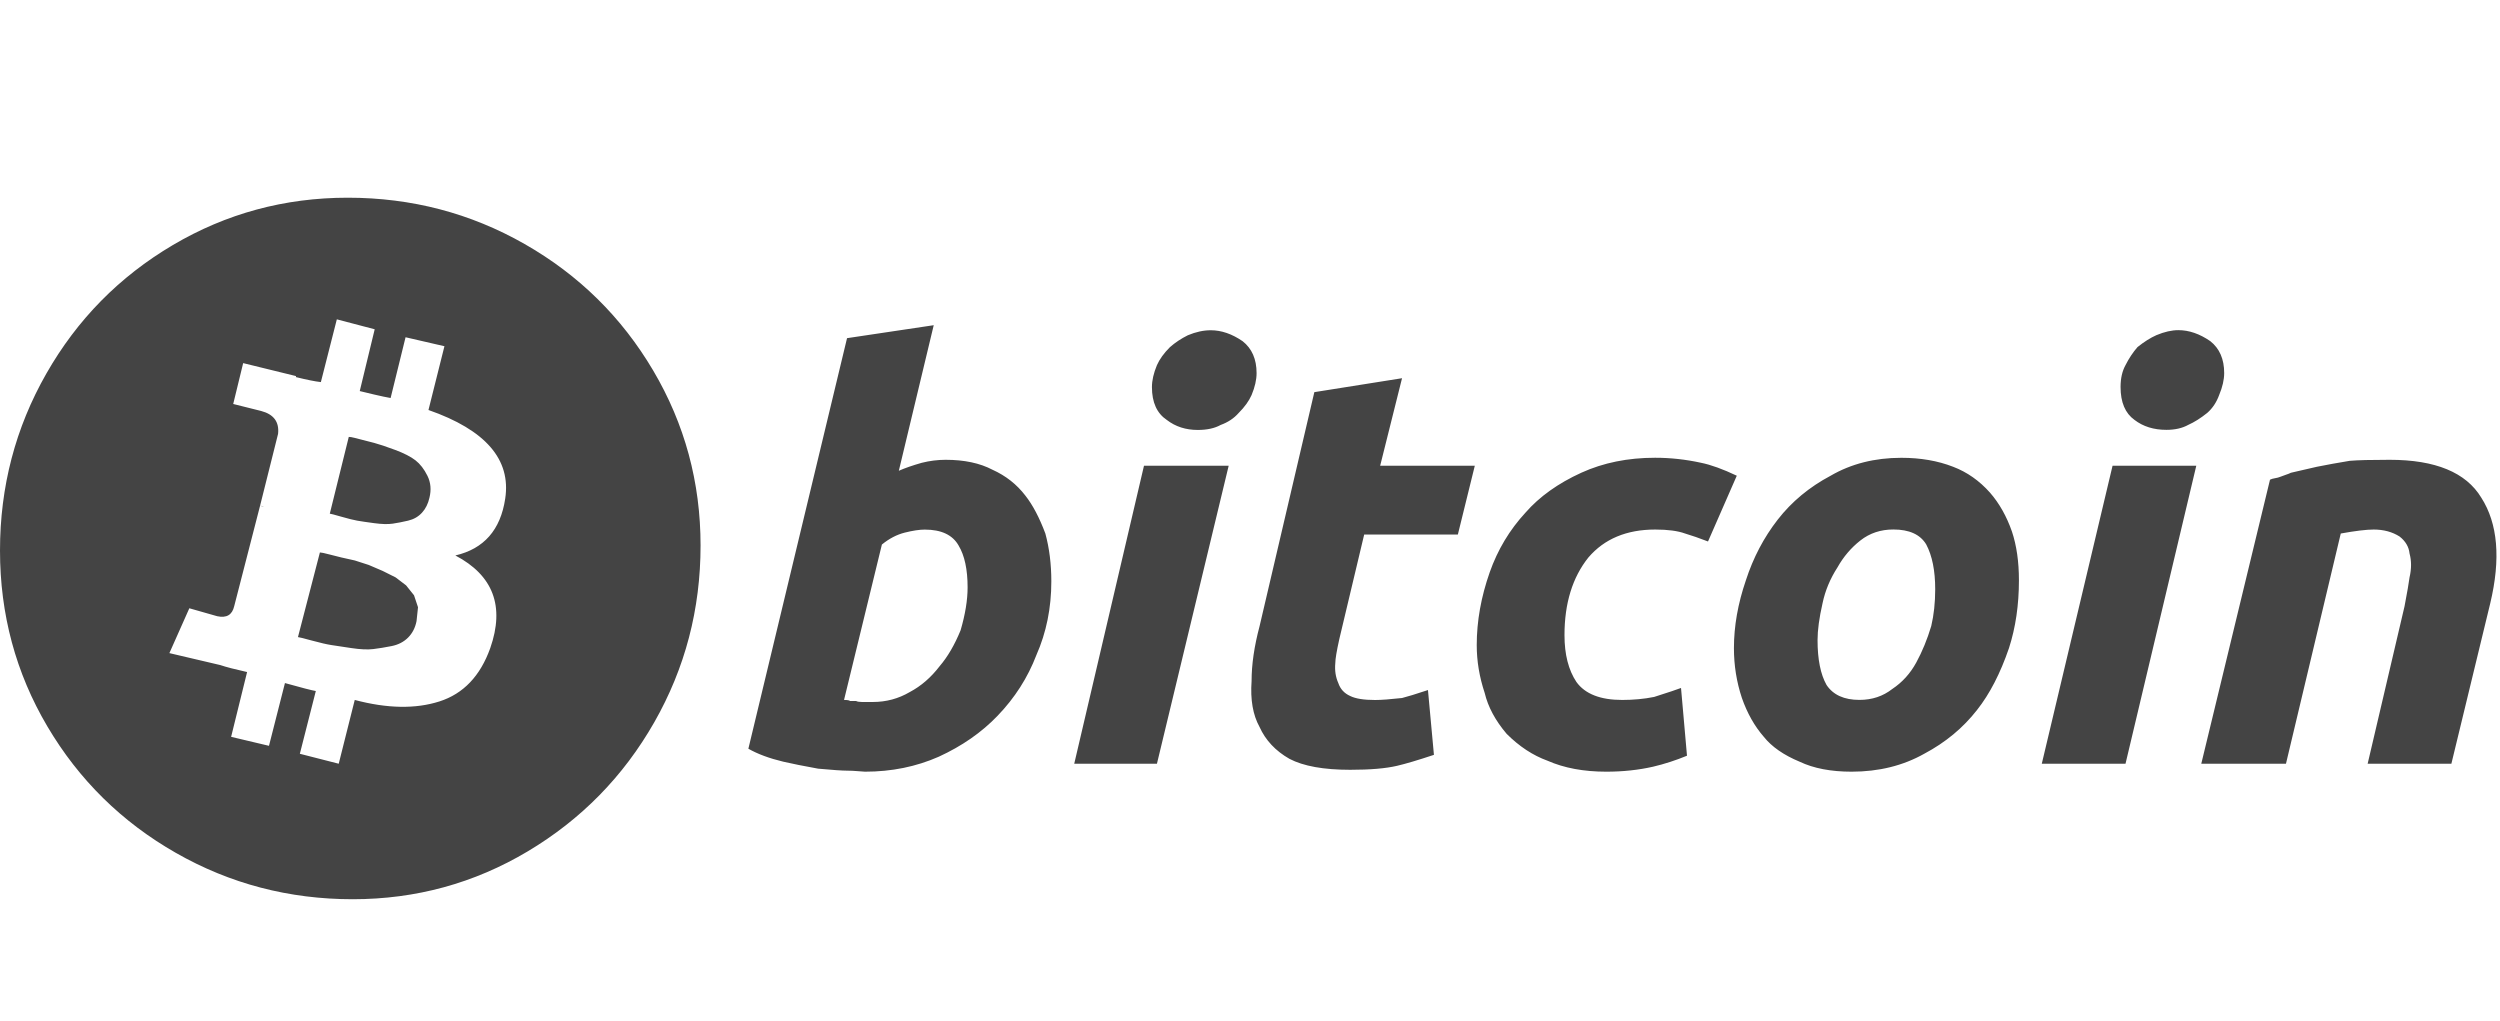
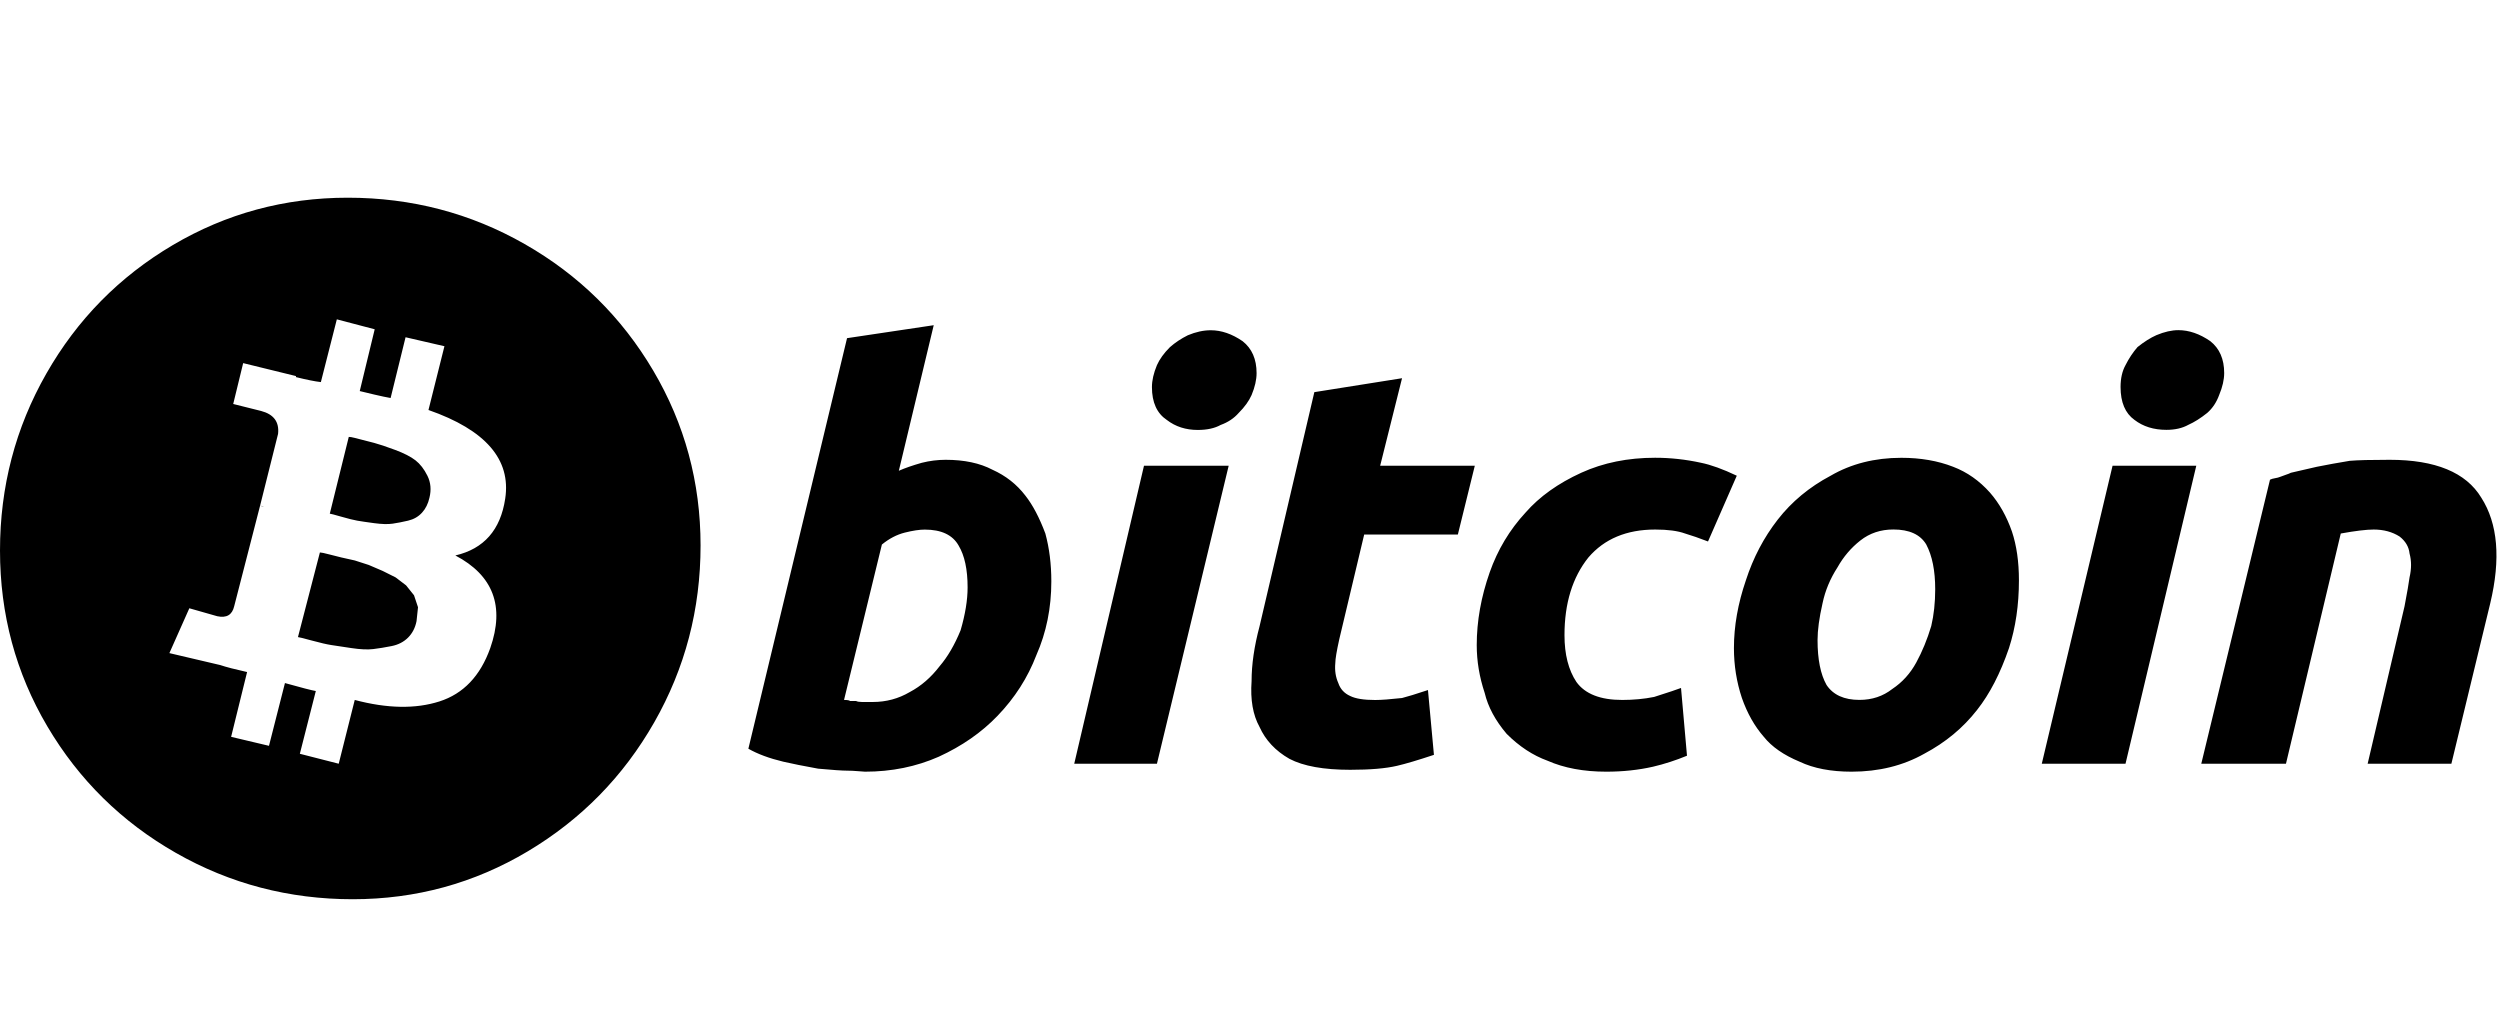
<svg xmlns="http://www.w3.org/2000/svg" width="49" height="20" class="icon">
-   <path fill="#444" d="M6.816 3.875q1.875 0 3.467.908t2.52 2.48.928 3.428q0 1.875-.908 3.467t-2.48 2.529-3.428.938q-1.875 0-3.467-.908t-2.52-2.48T0 10.79t.908-3.467 2.48-2.52 3.428-.928zm.137 9.844q.957.254 1.66.029t.996-1.045q.43-1.23-.684-1.816.84-.195.977-1.113.176-1.152-1.504-1.738l.313-1.25-.762-.176-.293 1.191q-.117-.02-.322-.068t-.283-.068l.293-1.211-.742-.195-.313 1.23q-.176-.02-.488-.098v-.02l-1.035-.254-.195.801.547.137q.371.098.332.449L5.098 9.91l-.508 1.973q-.059.254-.332.195l-.547-.156-.391.879.996.234q.176.059.527.137l-.313 1.27.742.176.313-1.23q.488.137.605.156l-.313 1.23.762.195zm10.664-4.492q.176-.078.449-.156.234-.059.469-.059.547 0 .918.195.391.176.645.508.215.273.391.742.117.43.117.938 0 .781-.293 1.445-.254.664-.762 1.191-.469.488-1.152.801-.664.293-1.445.293-.02 0-.137-.01t-.215-.01q-.137 0-.566-.039-.43-.078-.684-.137-.41-.098-.684-.254l1.934-8.047 1.699-.254zm7.012-1.914q0 .195-.098.43-.078.176-.254.352-.137.156-.352.234-.176.098-.449.098-.352 0-.605-.195-.293-.195-.293-.645 0-.195.098-.43.078-.176.254-.352.156-.137.352-.234.234-.098.449-.098.313 0 .625.215.273.215.273.625zm17.207.917q-.273-.195-.273-.645 0-.254.098-.43.098-.195.234-.352.195-.156.371-.234.234-.098.43-.098.313 0 .625.215.273.215.273.625 0 .195-.098.43-.078.215-.234.352-.195.156-.371.234-.176.098-.43.098-.371 0-.625-.195zm-14.785.899h1.855l-.332 1.348h-1.836l-.488 2.051q-.078.352-.078.469-.02.215.059.391.059.176.234.254.156.078.488.078.176 0 .527-.039.156-.039.508-.156l.117 1.27q-.469.156-.723.215-.332.078-.918.078-.781 0-1.191-.215-.41-.234-.586-.625-.195-.352-.156-.898 0-.488.156-1.074l1.074-4.59 1.719-.273zM6.836 8.563q.039 0 .117.02.234.059.381.098t.41.137.4.205.234.303.039.43q-.039.176-.146.293t-.273.156-.303.059-.361-.01-.332-.049-.313-.078-.225-.059zm26.641 2.05q-.254-.098-.449-.156-.215-.078-.586-.078-.84 0-1.309.547-.469.586-.469 1.523 0 .566.234.918.254.352.898.352.332 0 .625-.059.43-.137.527-.176l.117 1.328q-.332.137-.664.215-.43.098-.918.098-.664 0-1.152-.215-.43-.156-.801-.527-.332-.391-.43-.801-.156-.469-.156-.938 0-.703.254-1.426.234-.664.703-1.172.41-.469 1.094-.781.645-.293 1.445-.293.449 0 .898.098.293.059.703.254zm5.527-.957q.273.313.43.762.137.41.137.957 0 .723-.195 1.328-.254.742-.625 1.211-.41.527-1.035.859-.625.352-1.426.352-.605 0-1.016-.195-.469-.195-.703-.488-.273-.313-.43-.762-.156-.469-.156-.977 0-.645.234-1.328.215-.664.625-1.191t1.035-.859q.605-.352 1.387-.352.566 0 1.016.176.41.156.723.508zm5.488-.254q.039-.02.098-.029t.107-.029.107-.039.098-.039l.508-.117q.293-.059.645-.117.234-.02.781-.02 1.348 0 1.797.742.488.762.176 2.07l-.762 3.145h-1.641l.723-3.086q.078-.41.098-.566.059-.254 0-.469-.02-.195-.195-.332-.215-.137-.508-.137-.215 0-.645.078l-1.074 4.512h-1.66zm-22.07-.273h1.66l-1.406 5.84h-1.621zm18.984 0h1.641l-1.387 5.84h-1.641zM5.098 9.91l.078.02q-.039 0-.078-.02zm11.445 3.809q.098 0 .117.02h.117q.039.02.117.02h.215q.391 0 .723-.195.332-.176.586-.508.234-.273.41-.703.137-.469.137-.84 0-.527-.176-.82-.176-.313-.664-.313-.156 0-.391.059t-.449.234zm21.309-1.446q.078-.332.078-.723 0-.547-.176-.879-.176-.293-.645-.293-.371 0-.645.215t-.449.527q-.215.332-.293.703-.098.43-.098.723 0 .566.176.879.195.293.645.293.371 0 .645-.215.293-.195.469-.518t.293-.713zM6.27 10.828q.039 0 .186.039t.234.059l.264.059.273.088.273.117.254.127.205.156.156.195.078.234-.029.273q-.039.195-.166.322t-.322.166-.361.059-.43-.02-.391-.059-.381-.088-.273-.068z" />
+   <path fill="currentColor" d="M6.816 3.875q1.875 0 3.467.908t2.52 2.48.928 3.428q0 1.875-.908 3.467t-2.48 2.529-3.428.938q-1.875 0-3.467-.908t-2.52-2.48T0 10.79t.908-3.467 2.48-2.52 3.428-.928zm.137 9.844q.957.254 1.66.029t.996-1.045q.43-1.23-.684-1.816.84-.195.977-1.113.176-1.152-1.504-1.738l.313-1.25-.762-.176-.293 1.191q-.117-.02-.322-.068t-.283-.068l.293-1.211-.742-.195-.313 1.23q-.176-.02-.488-.098v-.02l-1.035-.254-.195.801.547.137q.371.098.332.449L5.098 9.91l-.508 1.973q-.059.254-.332.195l-.547-.156-.391.879.996.234q.176.059.527.137l-.313 1.27.742.176.313-1.23q.488.137.605.156l-.313 1.23.762.195zm10.664-4.492q.176-.078.449-.156.234-.059.469-.059.547 0 .918.195.391.176.645.508.215.273.391.742.117.43.117.938 0 .781-.293 1.445-.254.664-.762 1.191-.469.488-1.152.801-.664.293-1.445.293-.02 0-.137-.01t-.215-.01q-.137 0-.566-.039-.43-.078-.684-.137-.41-.098-.684-.254l1.934-8.047 1.699-.254zm7.012-1.914q0 .195-.098.43-.078.176-.254.352-.137.156-.352.234-.176.098-.449.098-.352 0-.605-.195-.293-.195-.293-.645 0-.195.098-.43.078-.176.254-.352.156-.137.352-.234.234-.098.449-.098.313 0 .625.215.273.215.273.625zm17.207.917q-.273-.195-.273-.645 0-.254.098-.43.098-.195.234-.352.195-.156.371-.234.234-.098.43-.098.313 0 .625.215.273.215.273.625 0 .195-.098.43-.078.215-.234.352-.195.156-.371.234-.176.098-.43.098-.371 0-.625-.195zm-14.785.899h1.855l-.332 1.348h-1.836l-.488 2.051q-.078.352-.078.469-.02.215.059.391.059.176.234.254.156.078.488.078.176 0 .527-.039.156-.039.508-.156l.117 1.27q-.469.156-.723.215-.332.078-.918.078-.781 0-1.191-.215-.41-.234-.586-.625-.195-.352-.156-.898 0-.488.156-1.074l1.074-4.59 1.719-.273zM6.836 8.563q.039 0 .117.02.234.059.381.098t.41.137.4.205.234.303.039.43q-.039.176-.146.293t-.273.156-.303.059-.361-.01-.332-.049-.313-.078-.225-.059zm26.641 2.05q-.254-.098-.449-.156-.215-.078-.586-.078-.84 0-1.309.547-.469.586-.469 1.523 0 .566.234.918.254.352.898.352.332 0 .625-.059.43-.137.527-.176l.117 1.328q-.332.137-.664.215-.43.098-.918.098-.664 0-1.152-.215-.43-.156-.801-.527-.332-.391-.43-.801-.156-.469-.156-.938 0-.703.254-1.426.234-.664.703-1.172.41-.469 1.094-.781.645-.293 1.445-.293.449 0 .898.098.293.059.703.254zm5.527-.957q.273.313.43.762.137.41.137.957 0 .723-.195 1.328-.254.742-.625 1.211-.41.527-1.035.859-.625.352-1.426.352-.605 0-1.016-.195-.469-.195-.703-.488-.273-.313-.43-.762-.156-.469-.156-.977 0-.645.234-1.328.215-.664.625-1.191t1.035-.859q.605-.352 1.387-.352.566 0 1.016.176.41.156.723.508zm5.488-.254q.039-.02.098-.029t.107-.029.107-.039.098-.039l.508-.117q.293-.059.645-.117.234-.02.781-.02 1.348 0 1.797.742.488.762.176 2.07l-.762 3.145h-1.641l.723-3.086q.078-.41.098-.566.059-.254 0-.469-.02-.195-.195-.332-.215-.137-.508-.137-.215 0-.645.078l-1.074 4.512h-1.66zm-22.07-.273h1.66l-1.406 5.84h-1.621zm18.984 0h1.641l-1.387 5.84h-1.641zM5.098 9.91l.078.02q-.039 0-.078-.02zm11.445 3.809q.098 0 .117.02h.117q.039.02.117.02h.215q.391 0 .723-.195.332-.176.586-.508.234-.273.41-.703.137-.469.137-.84 0-.527-.176-.82-.176-.313-.664-.313-.156 0-.391.059t-.449.234zm21.309-1.446q.078-.332.078-.723 0-.547-.176-.879-.176-.293-.645-.293-.371 0-.645.215t-.449.527q-.215.332-.293.703-.098.43-.098.723 0 .566.176.879.195.293.645.293.371 0 .645-.215.293-.195.469-.518t.293-.713zM6.27 10.828q.039 0 .186.039t.234.059l.264.059.273.088.273.117.254.127.205.156.156.195.078.234-.029.273q-.039.195-.166.322t-.322.166-.361.059-.43-.02-.391-.059-.381-.088-.273-.068z" />
</svg>
